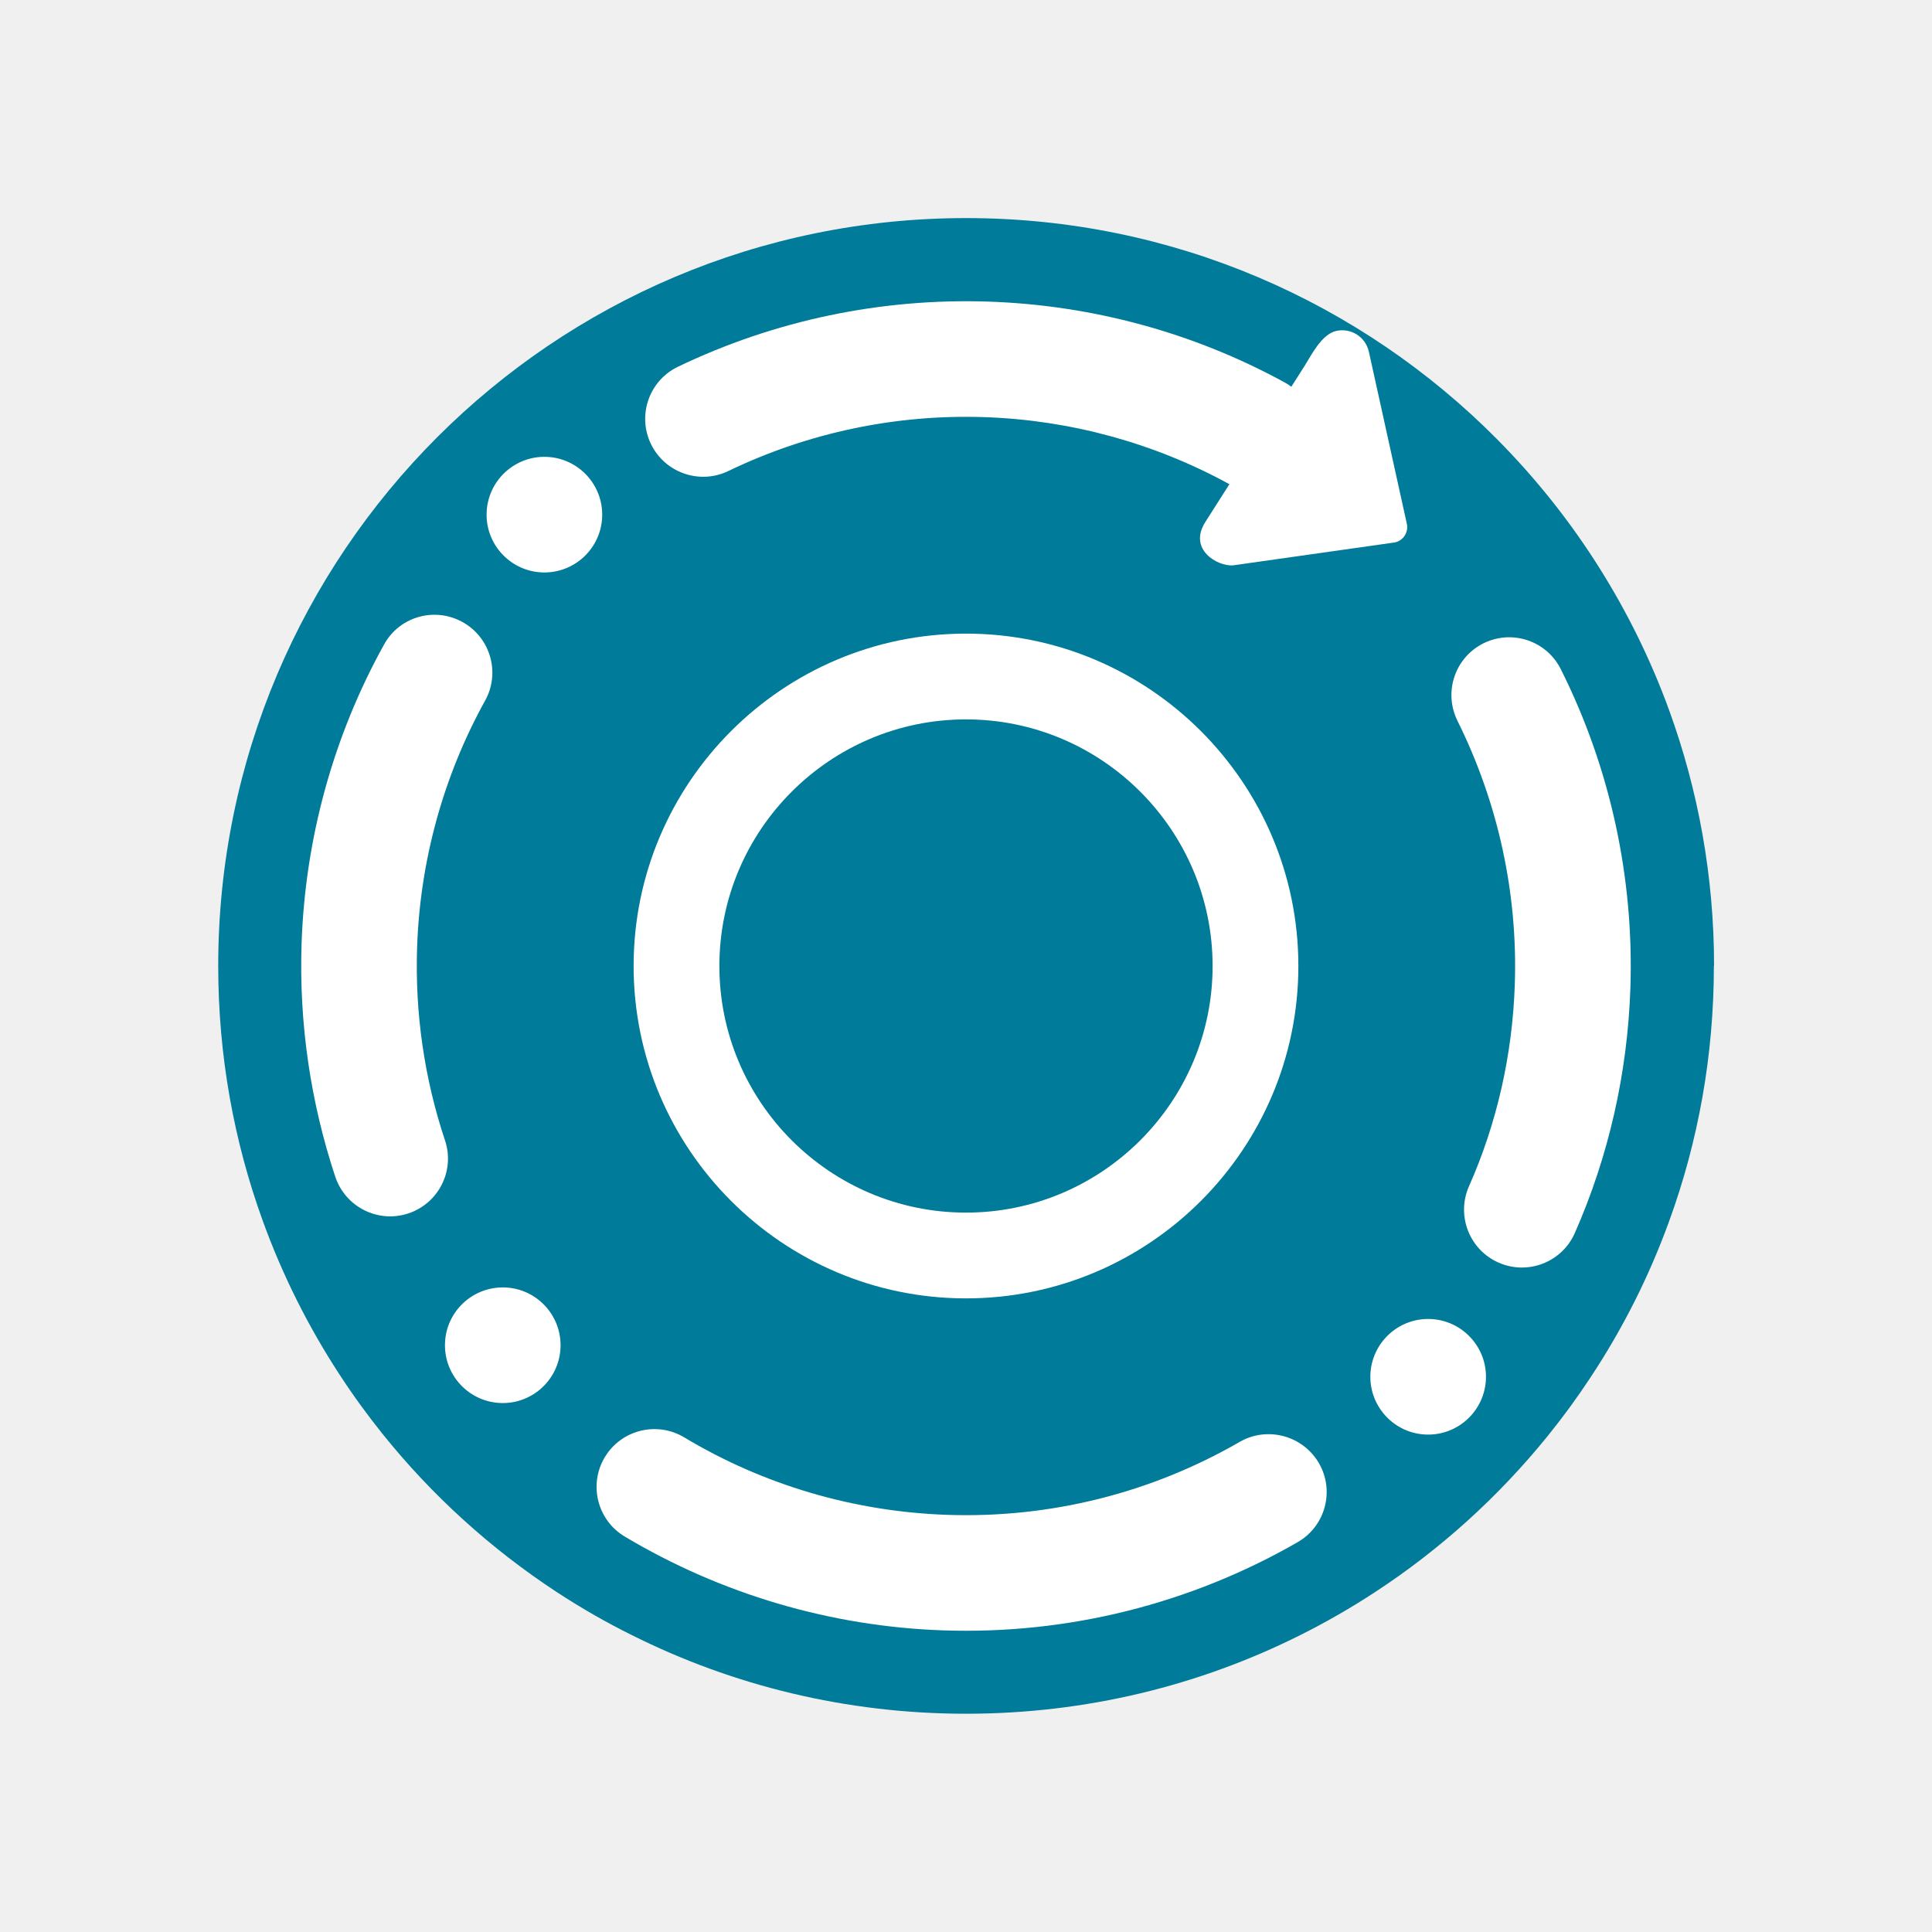
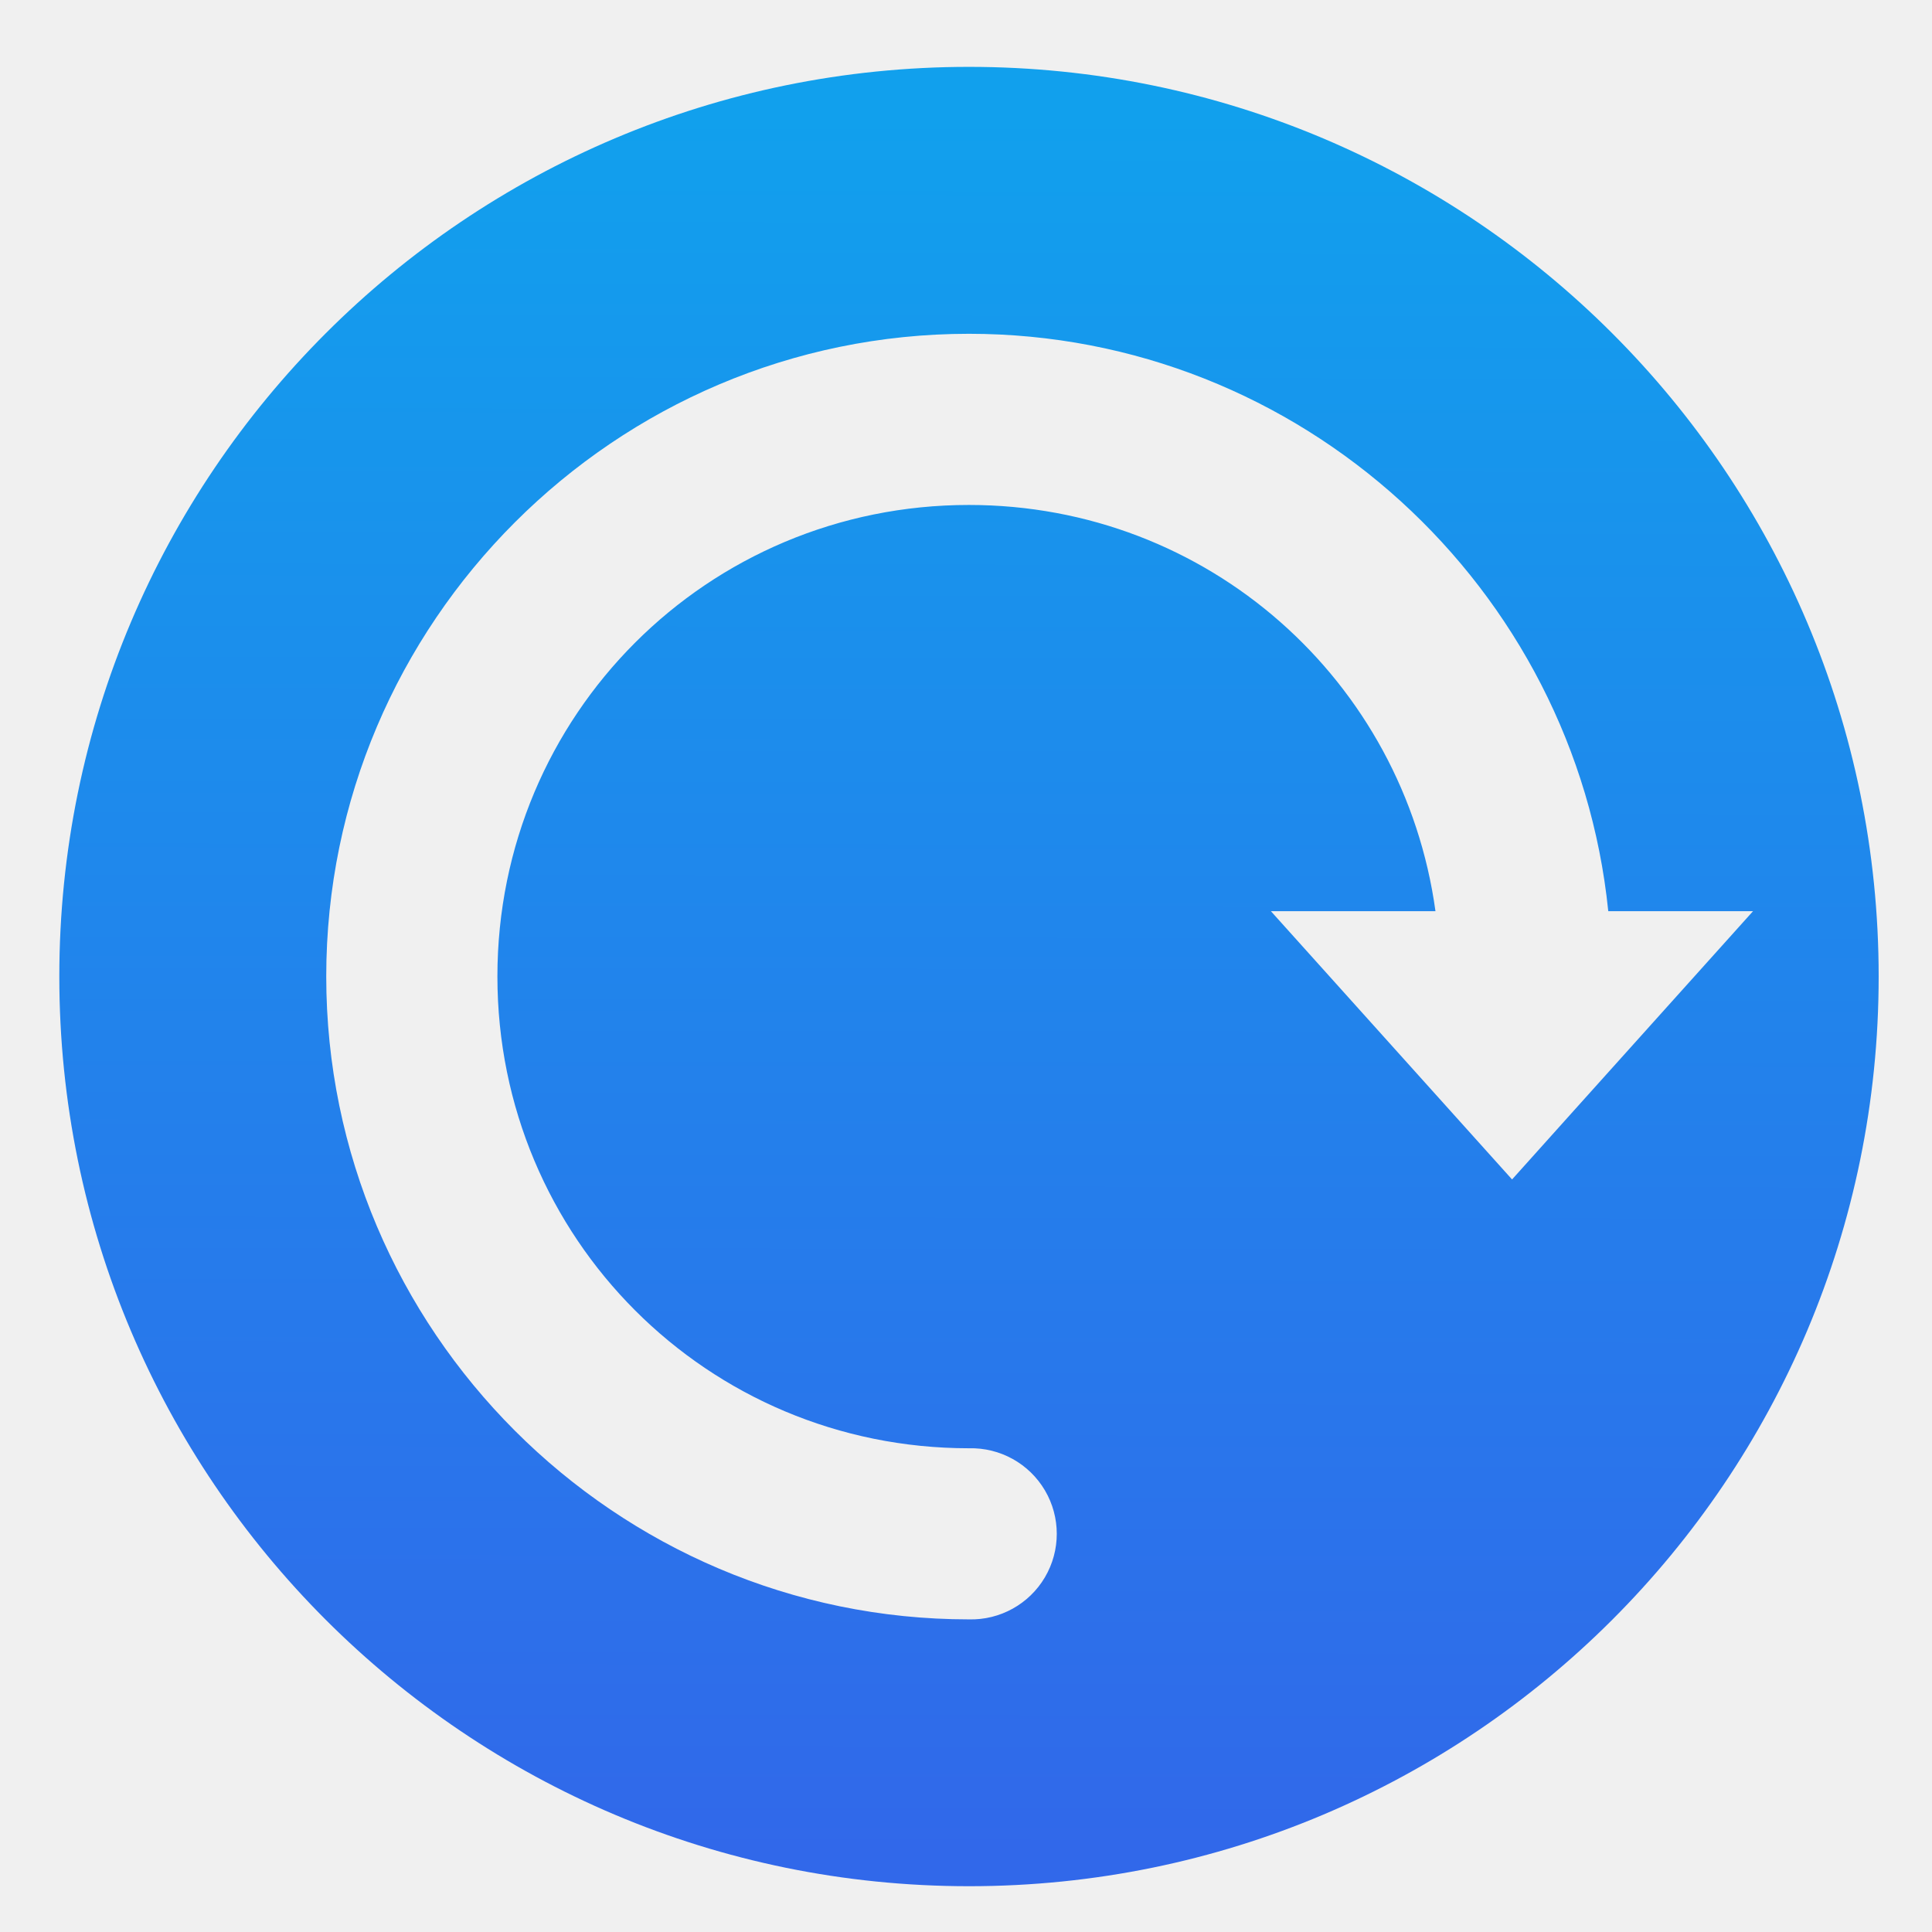
- <svg xmlns="http://www.w3.org/2000/svg" viewBox="0 0 62 62" version="1.1" id="svg1" width="62" height="62">
-   <defs id="defs1">
-     <style type="text/css" id="style1">.ColorScheme-Text {
-         color:#d8dee9;
-       }
-       .ColorScheme-Highlight {
-         color:#88c0d0;
-       }</style>
-     <linearGradient id="linearGradient1005-3" x1="-0.242" x2="3.693" y1="4.337" y2="-0.58" gradientTransform="matrix(2.545454,0,0,2.545454,7.091551,8.876785)" gradientUnits="userSpaceOnUse">
-       <stop stop-color="#00a0ff" offset="0" id="stop2-6" />
-       <stop stop-color="#37beff" offset="1" id="stop4-7" style="stop-color:#000097;stop-opacity:0.298" />
+ <svg xmlns="http://www.w3.org/2000/svg" xmlns:xlink="http://www.w3.org/1999/xlink" width="64" height="64" viewBox="0 0 16.933 16.933" version="1.1" id="svg8">
+   <defs id="defs2">
+     <linearGradient id="linearGradient847">
+       <stop style="stop-color:#3168ea;stop-opacity:1" offset="0" id="stop843" />
+       <stop style="stop-color:#11a0ed;stop-opacity:1" offset="1" id="stop845" />
    </linearGradient>
-     <filter id="filter4273-5" x="-0.062" y="-0.058" width="1.125" height="1.115" color-interpolation-filters="sRGB">
-       <feGaussianBlur stdDeviation="1.094" id="feGaussianBlur7-3" />
-     </filter>
-     <linearGradient id="b-5" x2="0" y1="33" y2="7.31" gradientTransform="matrix(1.178596,0,0,1.178596,64.25729,-35.49479)" gradientUnits="userSpaceOnUse">
-       <stop stop-color="#ace6fb" offset="0" id="stop10-6" />
-       <stop stop-color="#fff" offset="1" id="stop12-2" />
-     </linearGradient>
+     <linearGradient xlink:href="#linearGradient847" id="linearGradient849" x1="34.043" y1="61.461" x2="34.109" y2="3.759" gradientUnits="userSpaceOnUse" />
  </defs>
-   <g id="g1" transform="matrix(0.8571429,0,0,0.8571429,26.68655,4.42857)">
-     <g transform="matrix(3.527572,0,0,3.527572,-38.61967,-18.58334)" id="g23-9" style="stroke-width:2.347">
-       <path d="m 20.312,14.056 c 0,0.952 -0.167,1.864 -0.475,2.709 -0.213,0.588 -0.494,1.143 -0.834,1.657 -0.142,0.216 -0.295,0.425 -0.457,0.625 -0.52,0.642 -1.137,1.201 -1.83,1.654 -0.255,0.167 -0.521,0.32 -0.795,0.457 -1.067,0.534 -2.271,0.834 -3.546,0.834 -1.274,0 -2.479,-0.3 -3.546,-0.834 C 8.554,21.022 8.288,20.869 8.033,20.702 7.331,20.242 6.706,19.675 6.182,19.022 6.02,18.82 5.867,18.61 5.725,18.391 c -0.33,-0.505 -0.604,-1.051 -0.813,-1.627 -0.307,-0.845 -0.474,-1.757 -0.474,-2.708 0,-4.384 3.554,-7.938 7.938,-7.938 2.2,0 4.192,0.895 5.63,2.342 0.414,0.417 0.783,0.879 1.096,1.379 0.296,0.471 0.544,0.976 0.737,1.507 0.307,0.846 0.475,1.758 0.475,2.709 z" stroke-width="0.072" id="path17-1" style="fill:#007b99;fill-opacity:1" />
-     </g>
-     <path d="m 15.284,48.814 v 0 c 1.036,-0.592 2.363,-0.233 2.962,0.8 v 0 c 0.598,1.033 0.243,2.358 -0.794,2.956 v 0 C 13.421,54.89 8.824,56.033 4.184,55.874 -0.023,55.731 -4.129,54.519 -7.747,52.36 v 0 C -8.772,51.746 -9.105,50.414 -8.491,49.39 v 0 c 0.615,-1.025 1.945,-1.357 2.971,-0.744 v 0 c 2.981,1.791 6.368,2.783 9.851,2.903 3.84,0.131 7.628,-0.812 10.953,-2.735 z m 8.153,-26.986 v 0 c -0.537,-1.07 -0.105,-2.373 0.965,-2.907 v 0 c 1.07,-0.534 2.37,-0.1 2.902,0.971 v 0 c 1.854,3.701 2.743,7.814 2.602,11.956 -0.108,3.158 -0.809,6.263 -2.077,9.144 v 0 c -0.479,1.095 -1.758,1.595 -2.853,1.115 v 0 c -1.095,-0.479 -1.595,-1.758 -1.115,-2.853 v 0 c 1.056,-2.379 1.63,-4.947 1.718,-7.553 0.117,-3.418 -0.622,-6.81 -2.143,-9.873 z M -3.875,12.473 v 0 c -1.075,0.513 -2.37,0.057 -2.889,-1.018 v 0 c -0.519,-1.075 -0.067,-2.371 1.008,-2.889 v 0 C -2.135,6.827 1.857,5.989 5.88,6.126 9.752,6.257 13.55,7.286 16.951,9.145 v 0 c 1.051,0.573 1.437,1.892 0.864,2.942 v 0 c -0.573,1.049 -1.892,1.436 -2.942,0.863 v 0 C 12.066,11.414 8.933,10.561 5.733,10.451 2.413,10.338 -0.881,11.028 -3.875,12.473 Z M -14.475,37.524 v 0 c 0.381,1.13 -0.231,2.357 -1.365,2.737 v 0 c -1.133,0.38 -2.362,-0.235 -2.742,-1.371 v 0 c -0.932,-2.815 -1.362,-5.774 -1.261,-8.738 0.134,-3.915 1.184,-7.755 3.088,-11.188 v 0 c 0.573,-1.044 1.888,-1.422 2.936,-0.842 v 0 c 1.047,0.58 1.427,1.898 0.847,2.942 v 0 c -1.569,2.837 -2.435,6.001 -2.546,9.235 -0.083,2.456 0.267,4.893 1.042,7.225 z M 13.444,10.259 Z m -23.592,35.013 c -0.04,1.194 -1.042,2.13 -2.236,2.09 -1.195,-0.041 -2.13,-1.043 -2.09,-2.237 0.04,-1.194 1.043,-2.13 2.237,-2.09 1.194,0.04 2.13,1.043 2.089,2.237 z m 34.647,1.181 c 0.04,-1.194 -0.896,-2.195 -2.09,-2.237 -1.194,-0.04 -2.195,0.896 -2.237,2.09 -0.04,1.194 0.896,2.196 2.09,2.237 1.194,0.04 2.196,-0.896 2.237,-2.09 z M -8.589,14.175 c 0.04,-1.194 -0.895,-2.196 -2.089,-2.237 -1.195,-0.04 -2.196,0.896 -2.237,2.09 -0.042,1.194 0.895,2.195 2.089,2.237 1.195,0.04 2.196,-0.896 2.237,-2.09 z" fill-rule="evenodd" id="path8-4-9-6" style="isolation:isolate;fill:#ffffff;fill-opacity:1;stroke-width:1.037" />
-     <path d="m -7.412,31 c 0,6.862 5.582,12.444 12.444,12.444 6.862,0 12.444,-5.582 12.444,-12.444 0,-6.862 -5.582,-12.444 -12.444,-12.444 -6.862,0 -12.444,5.582 -12.444,12.444 z M 5.032,21.767 c 5.091,0 9.233,4.142 9.233,9.233 0,5.091 -4.142,9.233 -9.233,9.233 -5.091,0 -9.233,-4.142 -9.233,-9.233 0,-5.091 4.142,-9.233 9.233,-9.233 z" id="path1-1-9-2-2" style="fill:#ffffff;fill-opacity:1;stroke-width:0.803" />
-     <path d="m 21.459,14.884 c -0.083,0.131 -0.215,0.224 -0.366,0.257 l -6.062,0.859 c -0.585,0.047 -1.688,-0.599 -1.041,-1.618 l 1.997,-3.141 1.734,-2.728 c 0.242,-0.381 0.624,-1.167 1.175,-1.29 v 0 c 0.552,-0.123 1.098,0.226 1.22,0.78 l 1.421,6.439 c 0.034,0.152 0.006,0.311 -0.078,0.442 z" id="path4-3-75-3-6-2-6-9" style="color:#d6dbf1;fill:#ffffff;fill-opacity:1;stroke-width:0.334" />
+   <g id="layer1" transform="translate(0,-280.0666)">
+     <path style="opacity:1;fill:url(#linearGradient849);fill-opacity:1;stroke-width:1.077" d="M 32.1 2.215 C 15.457 2.214 1.965 15.705 1.965 32.348 C 1.964 48.991 15.456 62.483 32.1 62.482 C 48.742 62.482 62.233 48.99 62.232 32.348 C 62.232 15.706 48.741 2.215 32.1 2.215 z M 32.096 11.057 C 43.091 11.057 52.185 19.468 53.275 30.184 L 58.07 30.184 L 52.154 36.768 L 50.088 39.07 L 42.1 30.184 L 47.551 30.184 C 46.503 22.558 40.021 16.727 32.096 16.727 C 23.434 16.727 16.477 23.684 16.477 32.346 C 16.477 41.007 23.434 47.975 32.096 47.975 A 2.835 2.835 0 1 1 32.096 53.643 C 20.37 53.643 10.807 44.071 10.807 32.346 C 10.807 20.62 20.37 11.057 32.096 11.057 z " transform="matrix(0.2645833,0,0,0.2645833,0,280.0666)" id="path815" />
+     <g id="g824" transform="translate(0.2598581,-0.3149628)" />
  </g>
</svg>
